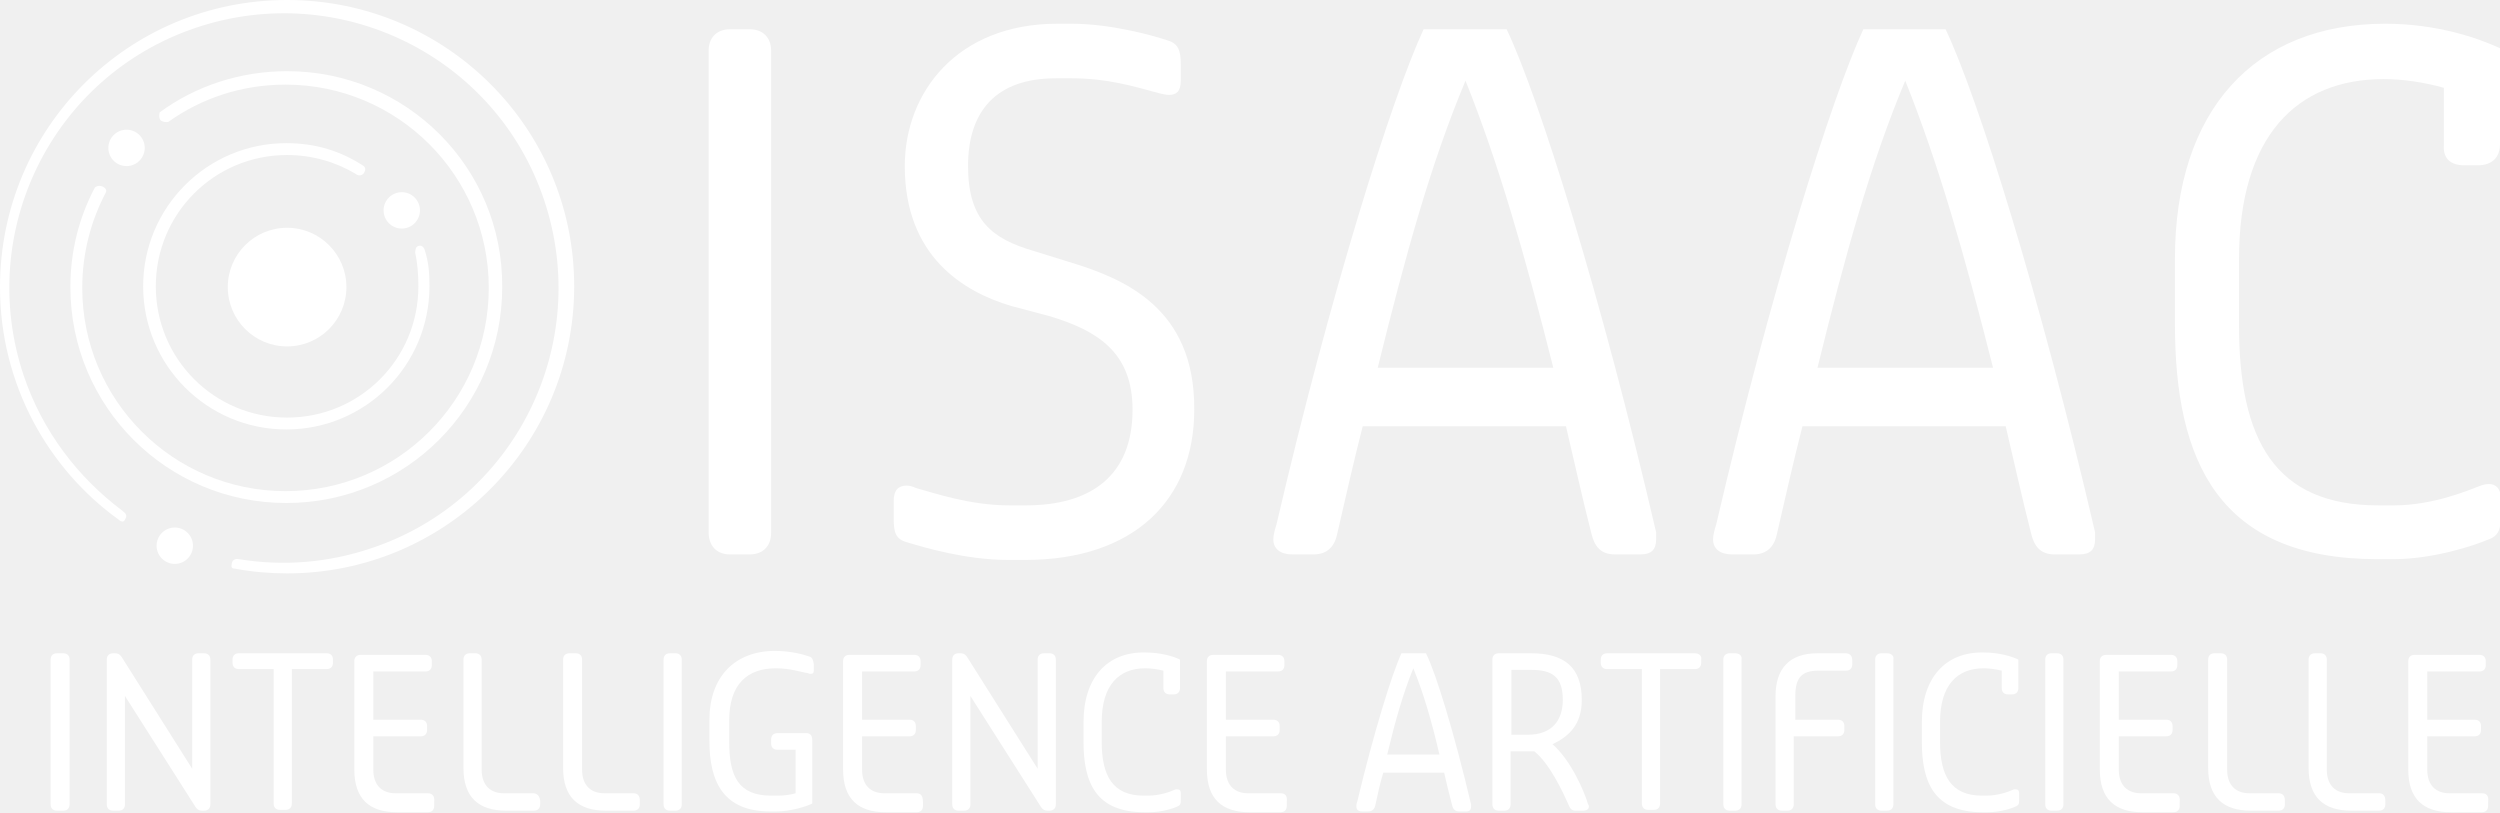
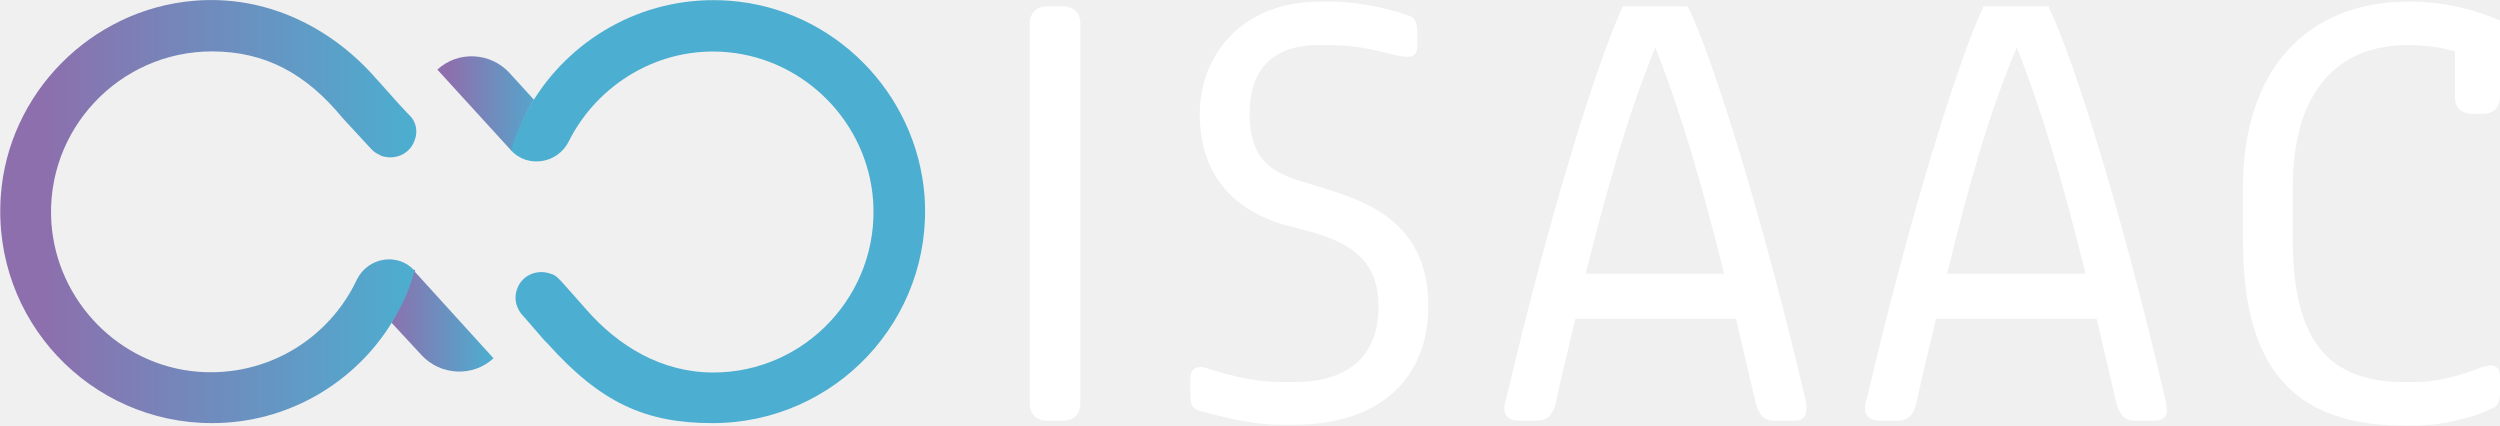
- <svg xmlns="http://www.w3.org/2000/svg" version="1.1" id="Calque_1" x="0px" y="0px" viewBox="0 0 316.1 102.7" style="enable-background:new 0 0 316.1 102.7;" xml:space="preserve">
+ <svg xmlns="http://www.w3.org/2000/svg" version="1.1" id="Calque_1" x="0px" y="0px" viewBox="0 0 316.1 53.8" style="enable-background:new 0 0 316.1 53.8;" xml:space="preserve">
  <style type="text/css">
- 	.st0{fill:#FFFFFF;}
+ 	.st0{fill:url(#SVGID_1_);}
+ 	.st1{fill:url(#SVGID_2_);}
+ 	.st2{fill:url(#SVGID_3_);}
+ 	.st3{fill:url(#SVGID_4_);}
+ 	.st4{fill:url(#SVGID_5_);}
+ 	.st5{fill:#FFFFFF;}
+ 	.st6{fill:#4CAED0;}
+ 	.st7{fill:url(#SVGID_6_);}
</style>
  <g>
-     <path class="st0" d="M92.3,70.1h2.5c1.7,0,2.7-1.1,2.7-2.7V6.4c0-1.7-1.1-2.7-2.7-2.7h-2.5c-1.7,0-2.7,1.1-2.7,2.7v60.9   C89.6,69,90.6,70.1,92.3,70.1z" />
-     <path class="st0" d="M135.1,33.1l-4.5-1.4c-5.1-1.5-8.2-3.8-8.2-10.7c0-6.9,3.5-11.1,11.1-11.1h2c4.5,0,7.8,1,11.1,1.9   c0.4,0.1,0.9,0.2,1.2,0.2c0.9,0,1.5-0.4,1.5-1.8V8.2c0-1.8-0.3-2.7-1.7-3.1c-2.1-0.7-7.3-2.1-12.1-2.1h-1.8   c-12.7,0-19.3,8.7-19.3,18c0,11.4,7.4,15.9,13.5,17.7l4.9,1.3c5.9,1.8,10.4,4.5,10.4,11.8c0,8.3-5.2,12.1-13.5,12.1h-2.1   c-5,0-9.6-1.6-11.8-2.2c-0.4-0.2-0.8-0.3-1.2-0.3c-1,0-1.6,0.6-1.6,1.9v2.2c0,1.8,0.2,2.7,1.8,3.1c2,0.6,7.3,2.2,12.7,2.2h2.1   c13.8,0,21.4-7.6,21.4-19C151.1,38.9,142.1,35.2,135.1,33.1z" />
-     <path class="st0" d="M207.4,70.1c1.4,0,2-0.6,2-1.9v-0.9c-6.9-29.7-14.8-55-18.9-63.6H180c-4,8.6-11.8,33.4-18.6,62.6   c-0.2,0.6-0.4,1.4-0.4,1.9c0,1.2,0.9,1.9,2.4,1.9h2.7c1.8,0,2.7-1.1,3-2.7c1.1-4.8,2.1-9.2,3.2-13.5h25.7c1,4.2,2,8.8,3.2,13.5   c0.4,1.7,1.2,2.7,3,2.7H207.4z M174.2,46.5c3.5-14.2,6.7-25.8,11.1-36.3c4.2,10.5,7.5,22,11.1,36.3H174.2z" />
-     <path class="st0" d="M235.6,3.7c-4,8.6-11.8,33.4-18.6,62.6c-0.2,0.6-0.4,1.4-0.4,1.9c0,1.2,0.9,1.9,2.4,1.9h2.7   c1.8,0,2.7-1.1,3-2.7c1.1-4.8,2.1-9.2,3.2-13.5h25.7c1,4.2,2,8.8,3.2,13.5c0.4,1.7,1.2,2.7,3,2.7h3.1c1.4,0,2-0.6,2-1.9v-0.9   c-6.9-29.7-14.8-55-18.9-63.6H235.6z M229.8,46.5c3.5-14.2,6.7-25.8,11.1-36.3c4.2,10.5,7.5,22,11.1,36.3H229.8z" />
-     <path class="st0" d="M311.6,20.9h1.7c1.8,0,2.8-1,2.8-2.7V6.1c-2.8-1.3-8-3.1-14.5-3.1C285,3,275,14,275,32.7V41   c0,17.3,5.5,29.7,25.6,29.7h2c5.2,0,10.4-1.8,11.8-2.4c1.6-0.5,1.8-1.4,1.8-3.2V63c0-1.2-0.6-1.8-1.5-1.8c-0.4,0-0.8,0.1-1.3,0.3   c-1.3,0.5-5.8,2.4-10.7,2.4h-2c-13.1,0-17.6-8.3-17.6-22.8v-8.3c0-15.6,7.3-22.8,18.3-22.8c2.4,0,5.1,0.4,7.6,1.1v7.3   C308.9,20,309.8,20.9,311.6,20.9z" />
-     <path class="st0" d="M8,82.6H7.2c-0.5,0-0.8,0.3-0.8,0.8v18.3c0,0.5,0.3,0.8,0.8,0.8H8c0.5,0,0.8-0.3,0.8-0.8V83.4   C8.8,82.9,8.5,82.6,8,82.6z" />
-     <path class="st0" d="M25.8,82.6h-0.7c-0.5,0-0.8,0.3-0.8,0.8v13.8l-8.9-14.1c-0.2-0.3-0.4-0.5-0.9-0.5h-0.2c-0.5,0-0.8,0.3-0.8,0.8   v18.3c0,0.5,0.3,0.8,0.8,0.8h0.7c0.5,0,0.8-0.3,0.8-0.8V88l8.9,14c0.2,0.3,0.4,0.5,0.9,0.5h0.2c0.5,0,0.8-0.3,0.8-0.8V83.4   C26.6,82.9,26.3,82.6,25.8,82.6z" />
-     <path class="st0" d="M41.3,82.6H30.2c-0.5,0-0.8,0.3-0.8,0.8v0.4c0,0.5,0.3,0.8,0.8,0.8h4.4v17c0,0.5,0.3,0.8,0.8,0.8h0.7   c0.5,0,0.8-0.3,0.8-0.8v-17h4.4c0.5,0,0.8-0.3,0.8-0.8v-0.4C42.1,82.9,41.8,82.6,41.3,82.6z" />
-     <path class="st0" d="M54.1,100.3H50c-1.6,0-2.8-0.9-2.8-3v-4.2h6c0.5,0,0.8-0.3,0.8-0.8v-0.5c0-0.5-0.3-0.8-0.8-0.8h-6v-6.1h6.6   c0.5,0,0.8-0.3,0.8-0.8v-0.5c0-0.5-0.3-0.8-0.8-0.8h-8.2c-0.5,0-0.8,0.3-0.8,0.8v13.7c0,3.7,1.9,5.4,5.4,5.4h3.9   c0.5,0,0.8-0.3,0.8-0.8v-0.5C55,100.6,54.6,100.3,54.1,100.3z" />
-     <path class="st0" d="M67.4,100.3h-3.7c-1.6,0-2.8-0.9-2.8-3V83.4c0-0.5-0.3-0.8-0.8-0.8h-0.7c-0.5,0-0.8,0.3-0.8,0.8v13.7   c0,3.7,1.9,5.4,5.4,5.4h3.5c0.5,0,0.8-0.3,0.8-0.8v-0.5C68.2,100.6,67.9,100.3,67.4,100.3z" />
-     <path class="st0" d="M80.1,100.3h-3.7c-1.6,0-2.8-0.9-2.8-3V83.4c0-0.5-0.3-0.8-0.8-0.8H72c-0.5,0-0.8,0.3-0.8,0.8v13.7   c0,3.7,1.9,5.4,5.4,5.4h3.5c0.5,0,0.8-0.3,0.8-0.8v-0.5C80.9,100.6,80.6,100.3,80.1,100.3z" />
-     <path class="st0" d="M85.4,82.6h-0.7c-0.5,0-0.8,0.3-0.8,0.8v18.3c0,0.5,0.3,0.8,0.8,0.8h0.7c0.5,0,0.8-0.3,0.8-0.8V83.4   C86.2,82.9,85.9,82.6,85.4,82.6z" />
-     <path class="st0" d="M102.3,83c-0.6-0.2-2.2-0.7-4.3-0.7c-5.1,0-8.3,3.3-8.3,8.7v2.7c0,5.2,1.8,8.9,7.7,8.9h0.8   c1.7,0,3.7-0.6,4.5-1v-8.1c0-0.5-0.3-0.8-0.7-0.8h-3.7c-0.5,0-0.8,0.3-0.8,0.8V94c0,0.5,0.3,0.8,0.8,0.8h2.3v5.5   c-0.7,0.2-1.4,0.3-2.3,0.3h-0.8c-4.1,0-5.3-2.4-5.3-6.8v-2.7c0-4.6,2.3-6.6,5.9-6.6c1.9,0,3.2,0.5,4,0.6c0.2,0.1,0.3,0.1,0.4,0.1   c0.3,0,0.4-0.1,0.4-0.5v-0.7C102.8,83.4,102.7,83.1,102.3,83z" />
-     <path class="st0" d="M115.9,100.3h-4.1c-1.6,0-2.8-0.9-2.8-3v-4.2h6c0.5,0,0.8-0.3,0.8-0.8v-0.5c0-0.5-0.3-0.8-0.8-0.8h-6v-6.1h6.6   c0.5,0,0.8-0.3,0.8-0.8v-0.5c0-0.5-0.3-0.8-0.8-0.8h-8.2c-0.5,0-0.8,0.3-0.8,0.8v13.7c0,3.7,1.9,5.4,5.4,5.4h3.9   c0.5,0,0.8-0.3,0.8-0.8v-0.5C116.7,100.6,116.4,100.3,115.9,100.3z" />
-     <path class="st0" d="M132.7,82.6H132c-0.5,0-0.8,0.3-0.8,0.8v13.8l-8.9-14.1c-0.2-0.3-0.4-0.5-0.9-0.5h-0.2c-0.5,0-0.8,0.3-0.8,0.8   v18.3c0,0.5,0.3,0.8,0.8,0.8h0.7c0.5,0,0.8-0.3,0.8-0.8V88l8.9,14c0.2,0.3,0.4,0.5,0.9,0.5h0.2c0.5,0,0.8-0.3,0.8-0.8V83.4   C133.5,82.9,133.2,82.6,132.7,82.6z" />
-     <path class="st0" d="M137,91.3v2.5c0,5.2,1.6,8.9,7.7,8.9h0.6c1.6,0,3.1-0.5,3.5-0.7c0.5-0.2,0.5-0.4,0.5-1v-0.7   c0-0.4-0.2-0.5-0.5-0.5c-0.1,0-0.2,0-0.4,0.1c-0.4,0.2-1.8,0.7-3.2,0.7h-0.6c-3.9,0-5.3-2.5-5.3-6.8v-2.5c0-4.7,2.2-6.8,5.5-6.8   c0.7,0,1.5,0.1,2.3,0.3v2.2c0,0.5,0.3,0.8,0.8,0.8h0.5c0.5,0,0.8-0.3,0.8-0.8v-3.6c-0.8-0.4-2.4-0.9-4.4-0.9   C140,82.4,137,85.7,137,91.3z" />
-     <path class="st0" d="M161.9,100.3h-4.1c-1.6,0-2.8-0.9-2.8-3v-4.2h6c0.5,0,0.8-0.3,0.8-0.8v-0.5c0-0.5-0.3-0.8-0.8-0.8h-6v-6.1h6.6   c0.5,0,0.8-0.3,0.8-0.8v-0.5c0-0.5-0.3-0.8-0.8-0.8h-8.2c-0.5,0-0.8,0.3-0.8,0.8v13.7c0,3.7,1.9,5.4,5.4,5.4h3.9   c0.5,0,0.8-0.3,0.8-0.8v-0.5C162.8,100.6,162.5,100.3,161.9,100.3z" />
-     <path class="st0" d="M177.2,82.6c-1.2,2.6-3.5,10-5.6,18.8c-0.1,0.2-0.1,0.4-0.1,0.6c0,0.4,0.3,0.6,0.7,0.6h0.8   c0.5,0,0.8-0.3,0.9-0.8c0.3-1.4,0.6-2.8,1-4.1h7.7c0.3,1.3,0.6,2.6,1,4.1c0.1,0.5,0.4,0.8,0.9,0.8h0.9c0.4,0,0.6-0.2,0.6-0.6v-0.3   c-2.1-8.9-4.4-16.5-5.7-19.1H177.2z M175.4,95.4c1-4.2,2-7.7,3.3-10.9c1.3,3.2,2.3,6.6,3.3,10.9H175.4z" />
-     <path class="st0" d="M196.3,94.1c2.1-1,3.7-2.5,3.7-5.6c0-4.2-2.3-5.9-6.4-5.9h-4.1c-0.5,0-0.8,0.3-0.8,0.8v18.3   c0,0.5,0.3,0.8,0.8,0.8h0.7c0.5,0,0.8-0.3,0.8-0.8v-6.7h3c1.9,1.5,3.6,5.1,4.3,6.7c0.2,0.5,0.4,0.8,0.9,0.8h1   c0.4,0,0.7-0.2,0.7-0.5c0-0.1,0-0.2-0.1-0.3C200.3,100,198.6,96.1,196.3,94.1z M193.2,92.9h-2.1v-8.2h2.5c2.7,0,4,0.9,4,3.8   C197.6,91,196.3,92.9,193.2,92.9z" />
-     <path class="st0" d="M214.3,82.6h-11.1c-0.5,0-0.8,0.3-0.8,0.8v0.4c0,0.5,0.3,0.8,0.8,0.8h4.4v17c0,0.5,0.3,0.8,0.8,0.8h0.7   c0.5,0,0.8-0.3,0.8-0.8v-17h4.4c0.5,0,0.8-0.3,0.8-0.8v-0.4C215.2,82.9,214.8,82.6,214.3,82.6z" />
-     <path class="st0" d="M219.4,82.6h-0.7c-0.5,0-0.8,0.3-0.8,0.8v18.3c0,0.5,0.3,0.8,0.8,0.8h0.7c0.5,0,0.8-0.3,0.8-0.8V83.4   C220.3,82.9,219.9,82.6,219.4,82.6z" />
-     <path class="st0" d="M233.3,82.6h-3.5c-3.5,0-5.3,1.9-5.3,5.4v13.7c0,0.5,0.3,0.8,0.8,0.8h0.7c0.5,0,0.8-0.3,0.8-0.8v-8.6h5.6   c0.5,0,0.8-0.3,0.8-0.8v-0.5c0-0.5-0.3-0.8-0.8-0.8H227V88c0-2.3,0.8-3.2,2.9-3.2h3.5c0.5,0,0.8-0.3,0.8-0.8v-0.5   C234.2,82.9,233.9,82.6,233.3,82.6z" />
-     <path class="st0" d="M238.6,82.6h-0.7c-0.5,0-0.8,0.3-0.8,0.8v18.3c0,0.5,0.3,0.8,0.8,0.8h0.7c0.5,0,0.8-0.3,0.8-0.8V83.4   C239.5,82.9,239.1,82.6,238.6,82.6z" />
-     <path class="st0" d="M243,91.3v2.5c0,5.2,1.6,8.9,7.7,8.9h0.6c1.6,0,3.1-0.5,3.5-0.7c0.5-0.2,0.5-0.4,0.5-1v-0.7   c0-0.4-0.2-0.5-0.5-0.5c-0.1,0-0.2,0-0.4,0.1c-0.4,0.2-1.8,0.7-3.2,0.7h-0.6c-3.9,0-5.3-2.5-5.3-6.8v-2.5c0-4.7,2.2-6.8,5.5-6.8   c0.7,0,1.5,0.1,2.3,0.3v2.2c0,0.5,0.3,0.8,0.8,0.8h0.5c0.5,0,0.8-0.3,0.8-0.8v-3.6c-0.8-0.4-2.4-0.9-4.4-0.9   C246,82.4,243,85.7,243,91.3z" />
-     <path class="st0" d="M260.1,82.6h-0.7c-0.5,0-0.8,0.3-0.8,0.8v18.3c0,0.5,0.3,0.8,0.8,0.8h0.7c0.5,0,0.8-0.3,0.8-0.8V83.4   C260.9,82.9,260.6,82.6,260.1,82.6z" />
-     <path class="st0" d="M274.8,100.3h-4.1c-1.6,0-2.8-0.9-2.8-3v-4.2h6c0.5,0,0.8-0.3,0.8-0.8v-0.5c0-0.5-0.3-0.8-0.8-0.8h-6v-6.1h6.6   c0.5,0,0.8-0.3,0.8-0.8v-0.5c0-0.5-0.3-0.8-0.8-0.8h-8.2c-0.5,0-0.8,0.3-0.8,0.8v13.7c0,3.7,1.9,5.4,5.4,5.4h3.9   c0.5,0,0.8-0.3,0.8-0.8v-0.5C275.7,100.6,275.3,100.3,274.8,100.3z" />
-     <path class="st0" d="M288.1,100.3h-3.7c-1.6,0-2.8-0.9-2.8-3V83.4c0-0.5-0.3-0.8-0.8-0.8H280c-0.5,0-0.8,0.3-0.8,0.8v13.7   c0,3.7,1.9,5.4,5.4,5.4h3.5c0.5,0,0.8-0.3,0.8-0.8v-0.5C288.9,100.6,288.6,100.3,288.1,100.3z" />
-     <path class="st0" d="M300.8,100.3H297c-1.6,0-2.8-0.9-2.8-3V83.4c0-0.5-0.3-0.8-0.8-0.8h-0.7c-0.5,0-0.8,0.3-0.8,0.8v13.7   c0,3.7,1.9,5.4,5.4,5.4h3.5c0.5,0,0.8-0.3,0.8-0.8v-0.5C301.6,100.6,301.3,100.3,300.8,100.3z" />
-     <path class="st0" d="M313.8,100.3h-4.1c-1.6,0-2.8-0.9-2.8-3v-4.2h6c0.5,0,0.8-0.3,0.8-0.8v-0.5c0-0.5-0.3-0.8-0.8-0.8h-6v-6.1h6.6   c0.5,0,0.8-0.3,0.8-0.8v-0.5c0-0.5-0.3-0.8-0.8-0.8h-8.2c-0.5,0-0.8,0.3-0.8,0.8v13.7c0,3.7,1.9,5.4,5.4,5.4h3.9   c0.5,0,0.8-0.3,0.8-0.8v-0.5C314.7,100.6,314.4,100.3,313.8,100.3z" />
-     <circle class="st0" cx="36.3" cy="36.3" r="7.5" />
-     <circle class="st0" cx="16" cy="18.7" r="2.3" />
-     <circle class="st0" cx="22.1" cy="69" r="2.3" />
-     <circle class="st0" cx="50.8" cy="26.6" r="2.3" />
-     <path class="st0" d="M46,21.9c0.4-0.6,0-0.9,0-0.9c-2.9-1.9-6.1-2.9-9.8-2.9c-10,0-18.1,8.1-18.1,18.1c0,10,8.1,18.1,18.1,18.1   c10,0,18.1-8.1,18.1-18.1c0-1.8-0.1-3-0.6-4.6c0,0-0.2-0.7-0.8-0.5c-0.4,0.1-0.4,0.7-0.4,0.9c0.3,1.3,0.4,2.8,0.4,4.2   c0,9.2-7.4,16.6-16.6,16.6c-9.2,0-16.6-7.4-16.6-16.6c0-9.2,7.4-16.6,16.6-16.6c3.2,0,6.2,0.9,8.7,2.4C45.2,22.2,45.7,22.3,46,21.9   z" />
-     <path class="st0" d="M13,23.6c-0.2-0.1-0.6-0.2-1,0.1c-2,3.8-3.1,8-3.1,12.6c0,15.1,12.2,27.3,27.3,27.3   c15.1,0,27.3-12.2,27.3-27.3C63.6,21.2,51.4,9,36.3,9c-6,0-11.6,1.9-16.1,5.2c0,0-0.2,0.6,0.1,1c0.2,0.2,0.7,0.3,1,0.2   c4.2-3,9.3-4.7,14.8-4.7c14.2,0,25.7,11.5,25.7,25.7S50.3,62.1,36.1,62.1S10.4,50.6,10.4,36.4c0-4.4,1.1-8.5,3-12.1l0,0   C13.4,24.3,13.6,23.9,13,23.6z M20.2,14.3C20.2,14.3,20.2,14.3,20.2,14.3L20.2,14.3z" />
-     <path class="st0" d="M29.7,71.9c2.1,0.4,4.4,0.6,6.6,0.6c20,0,36.3-16.2,36.3-36.3S56.3,0,36.3,0C16.2,0,0,16.2,0,36.3   c0,12.3,6.1,23,15,29.4c0.1,0.1,0.6,0.5,0.8,0c0.3-0.5,0.2-0.7-0.3-1.1C9.9,60.4,5.4,54.6,3,47.5c-6.1-18.2,3.6-37.9,21.8-44   c18.2-6.1,37.9,3.6,44,21.8c6.1,18.2-3.6,37.9-21.8,44c-5.6,1.9-11.3,2.3-16.8,1.4l0,0c0,0-0.8-0.2-0.9,0.6   C29.2,71.7,29.3,71.9,29.7,71.9z" />
+     <g>
+       <linearGradient id="SVGID_1_" gradientUnits="userSpaceOnUse" x1="47.472" y1="40.623" x2="62.41" y2="40.623">
+         <stop offset="0.102" style="stop-color:#8D6FAD" />
+         <stop offset="1" style="stop-color:#4CAED0" />
+       </linearGradient>
+       <path class="st0" d="M53.3,44.9c2.4,2.6,6.5,2.8,9.1,0.4l-10-11c-0.7,2.3-1.7,4.5-2.9,6.5L53.3,44.9z" />
+       <linearGradient id="SVGID_2_" gradientUnits="userSpaceOnUse" x1="55.234" y1="13.103" x2="69.41" y2="13.103">
+         <stop offset="0.102" style="stop-color:#8D6FAD" />
+         <stop offset="1" style="stop-color:#4CAED0" />
+       </linearGradient>
+       <path class="st1" d="M67.5,12.6l-3.1-3.4c-2.4-2.6-6.5-2.8-9.1-0.4l9.4,10.3l0,0l0,0C65.3,16.8,66.3,14.6,67.5,12.6z" />
+       <linearGradient id="SVGID_3_" gradientUnits="userSpaceOnUse" x1="-4.524331e-06" y1="34.248" x2="116.976" y2="34.248">
+         <stop offset="0.102" style="stop-color:#8D6FAD" />
+         <stop offset="1" style="stop-color:#4CAED0" />
+       </linearGradient>
+       <polygon class="st2" points="52.4,34.3 52.4,34.2 52.4,34.3   " />
+       <linearGradient id="SVGID_4_" gradientUnits="userSpaceOnUse" x1="47.472" y1="37.483" x2="62.41" y2="37.483">
+         <stop offset="0.102" style="stop-color:#8D6FAD" />
+         <stop offset="1" style="stop-color:#4CAED0" />
+       </linearGradient>
+       <path class="st3" d="M49.6,40.7c1.2-2,2.2-4.2,2.9-6.5l-0.1-0.1l-4.9,4.2L49.6,40.7z" />
+       <linearGradient id="SVGID_5_" gradientUnits="userSpaceOnUse" x1="55.234" y1="15.862" x2="69.41" y2="15.862">
+         <stop offset="0.102" style="stop-color:#8D6FAD" />
+         <stop offset="1" style="stop-color:#4CAED0" />
+       </linearGradient>
+       <path class="st4" d="M67.5,12.6c-1.2,2-2.2,4.1-2.9,6.4l0,0l4.8-4.4L67.5,12.6z" />
+       <path class="st5" d="M51.4,14.2l0.2,0.2C51.5,14.3,51.4,14.2,51.4,14.2z" />
+       <path class="st5" d="M47,18.9l-0.2-0.2C46.8,18.8,46.9,18.9,47,18.9z" />
+       <path class="st5" d="M66.2,40L66.2,40C66.2,40,66.2,40,66.2,40z" />
+       <path class="st5" d="M70.6,35.2l0.4,0.4C70.8,35.5,70.7,35.4,70.6,35.2z" />
+       <path class="st6" d="M116.9,24.8c-1-13.1-11.5-23.7-24.6-24.7C81.9-0.7,72.6,4.5,67.5,12.6c-1.2,2-2.2,4.1-2.9,6.4l0,0l0,0    c2.1,2.3,5.9,1.7,7.3-1.1C75.5,10.7,83.3,5.8,92,6.6c9.8,0.9,17.7,8.9,18.4,18.8c0.8,11.8-8.6,21.7-20.2,21.7    c-6.6,0-12.1-3.4-16.1-8L71,35.6l-0.4-0.4c-0.3-0.3-0.6-0.5-1-0.6c-1.7-0.6-3.6,0.2-4.2,1.9c-0.5,1.3-0.1,2.6,0.8,3.5l0,0l2.6,3    l0.1,0.1l0.2,0.2l0.1,0.1c6.8,7.6,12.5,10.1,20.9,10.1C105.6,53.5,118,40.4,116.9,24.8z" />
+       <linearGradient id="SVGID_6_" gradientUnits="userSpaceOnUse" x1="0" y1="26.764" x2="52.442" y2="26.764">
+         <stop offset="0.102" style="stop-color:#8D6FAD" />
+         <stop offset="1" style="stop-color:#4CAED0" />
+       </linearGradient>
+       <path class="st7" d="M52.4,34.2c-2.1-2.3-5.9-1.7-7.3,1.2C41.6,42.8,33.8,47.7,25,47c-9.9-0.8-17.8-8.9-18.5-18.8    C5.7,16.4,15.1,6.5,26.8,6.5c6.7,0,11.9,2.8,16.5,8.4l3.6,3.9l0.2,0.2c0.3,0.3,0.7,0.5,1.1,0.7c1.7,0.6,3.6-0.2,4.2-1.9    c0.5-1.2,0.2-2.5-0.7-3.3l-0.2-0.2l-1.2-1.3l0,0l-2.5-2.8l-0.1-0.1C42.1,3.6,33.8-0.7,24.5,0.1C11.5,1.2,1,11.8,0.1,24.8    C-1,40.5,11.4,53.5,26.8,53.5c9.6,0,18.1-5.1,22.8-12.8C50.8,38.7,51.8,36.6,52.4,34.2L52.4,34.2z" />
+     </g>
+     <g>
+       <path class="st5" d="M136.6,51c0,1.3-0.8,2.2-2.2,2.2h-2c-1.3,0-2.2-0.8-2.2-2.2V3c0-1.3,0.8-2.2,2.2-2.2h2c1.3,0,2.2,0.8,2.2,2.2    V51z" />
+       <path class="st5" d="M168.3,5.7h-1.6c-6,0-8.7,3.3-8.7,8.7s2.4,7.3,6.5,8.5L168,24c5.5,1.7,12.6,4.6,12.6,14.7c0,9-6,15-16.9,15    H162c-4.3,0-8.5-1.3-10.1-1.7c-1.3-0.3-1.4-1-1.4-2.4v-1.7c0-1,0.5-1.5,1.3-1.5c0.3,0,0.6,0.1,0.9,0.2c1.7,0.5,5.3,1.7,9.3,1.7    h1.7c6.5,0,10.6-3,10.6-9.6c0-5.7-3.5-7.9-8.2-9.3l-3.8-1c-4.8-1.4-10.6-5-10.6-14c0-7.3,5.2-14.2,15.2-14.2h1.4    c3.8,0,7.9,1.1,9.6,1.7c1.1,0.3,1.3,1,1.3,2.4v1.5c0,1-0.5,1.4-1.2,1.4c-0.3,0-0.6-0.1-1-0.1C174.4,6.5,171.8,5.7,168.3,5.7z" />
+       <path class="st5" d="M228.4,51.7c0,1-0.5,1.5-1.6,1.5h-2.4c-1.4,0-2-0.8-2.4-2.2c-0.9-3.8-1.7-7.3-2.5-10.7h-20.3    c-0.8,3.4-1.7,6.9-2.5,10.7c-0.3,1.3-1,2.2-2.4,2.2h-2.2c-1.2,0-1.9-0.6-1.9-1.5c0-0.3,0.1-1,0.3-1.5    c5.4-23.1,11.5-42.6,14.7-49.4h8.2c3.3,6.8,9.5,26.8,15,50.2V51.7z M200.5,34.6H218c-2.8-11.2-5.4-20.3-8.7-28.6    C205.9,14.3,203.3,23.4,200.5,34.6z" />
+       <path class="st5" d="M274,51.7c0,1-0.5,1.5-1.6,1.5h-2.4c-1.4,0-2-0.8-2.4-2.2c-0.9-3.8-1.7-7.3-2.5-10.7h-20.3    c-0.8,3.4-1.7,6.9-2.5,10.7c-0.3,1.3-1,2.2-2.4,2.2h-2.2c-1.2,0-1.9-0.6-1.9-1.5c0-0.3,0.1-1,0.3-1.5    c5.4-23.1,11.5-42.6,14.7-49.4h8.2c3.3,6.8,9.5,26.8,14.9,50.2V51.7z M246.2,34.6h17.5c-2.8-11.2-5.4-20.3-8.7-28.6    C251.5,14.3,248.9,23.4,246.2,34.6z" />
+       <path class="st5" d="M305.4,53.8h-1.6c-15.9,0-20.2-9.9-20.2-23.5v-6.6c0-14.7,7.9-23.5,21-23.5c5.2,0,9.2,1.4,11.5,2.4v9.6    c0,1.4-0.8,2.2-2.2,2.2h-1.3c-1.4,0-2.2-0.8-2.2-2.2V6.5c-2-0.6-4.1-0.8-6-0.8c-8.7,0-14.5,5.7-14.5,18v6.6c0,11.5,3.6,18,13.9,18    h1.6c3.8,0,7.4-1.5,8.5-1.9c0.4-0.1,0.8-0.2,1-0.2c0.7,0,1.2,0.4,1.2,1.4v1.7c0,1.4-0.1,2.1-1.4,2.5    C313.6,52.4,309.5,53.8,305.4,53.8z" />
+     </g>
  </g>
</svg>
